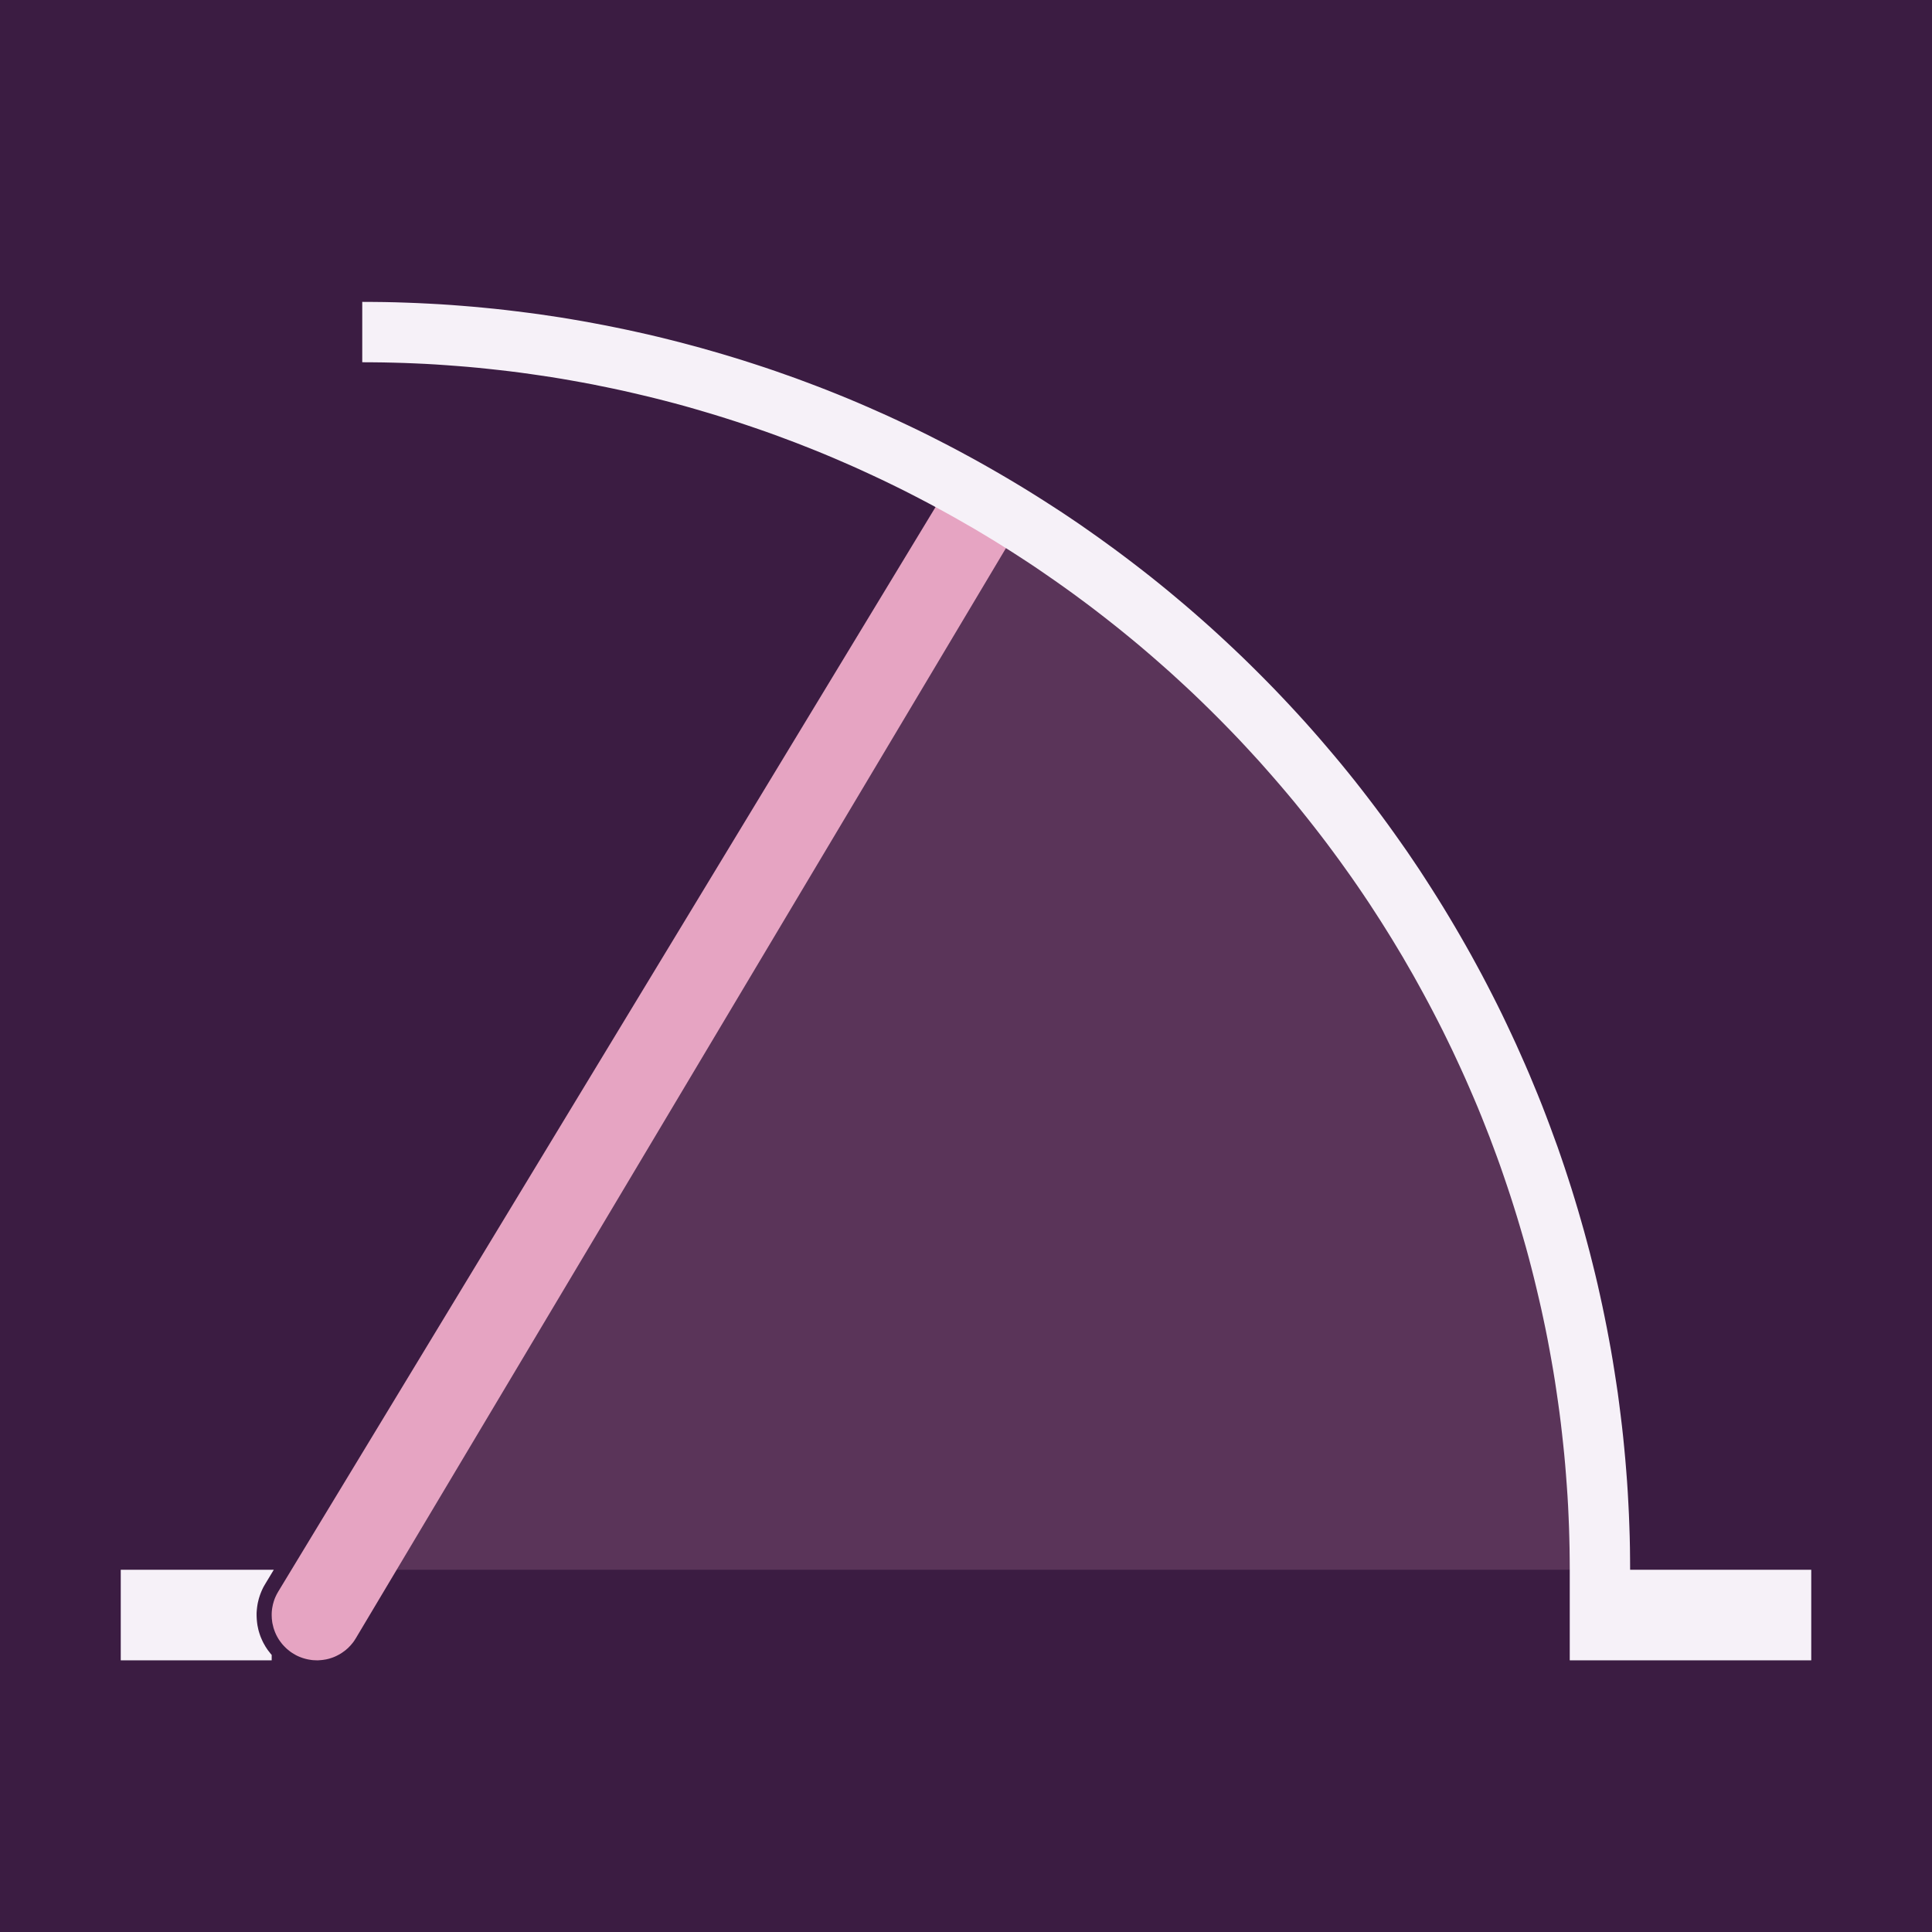
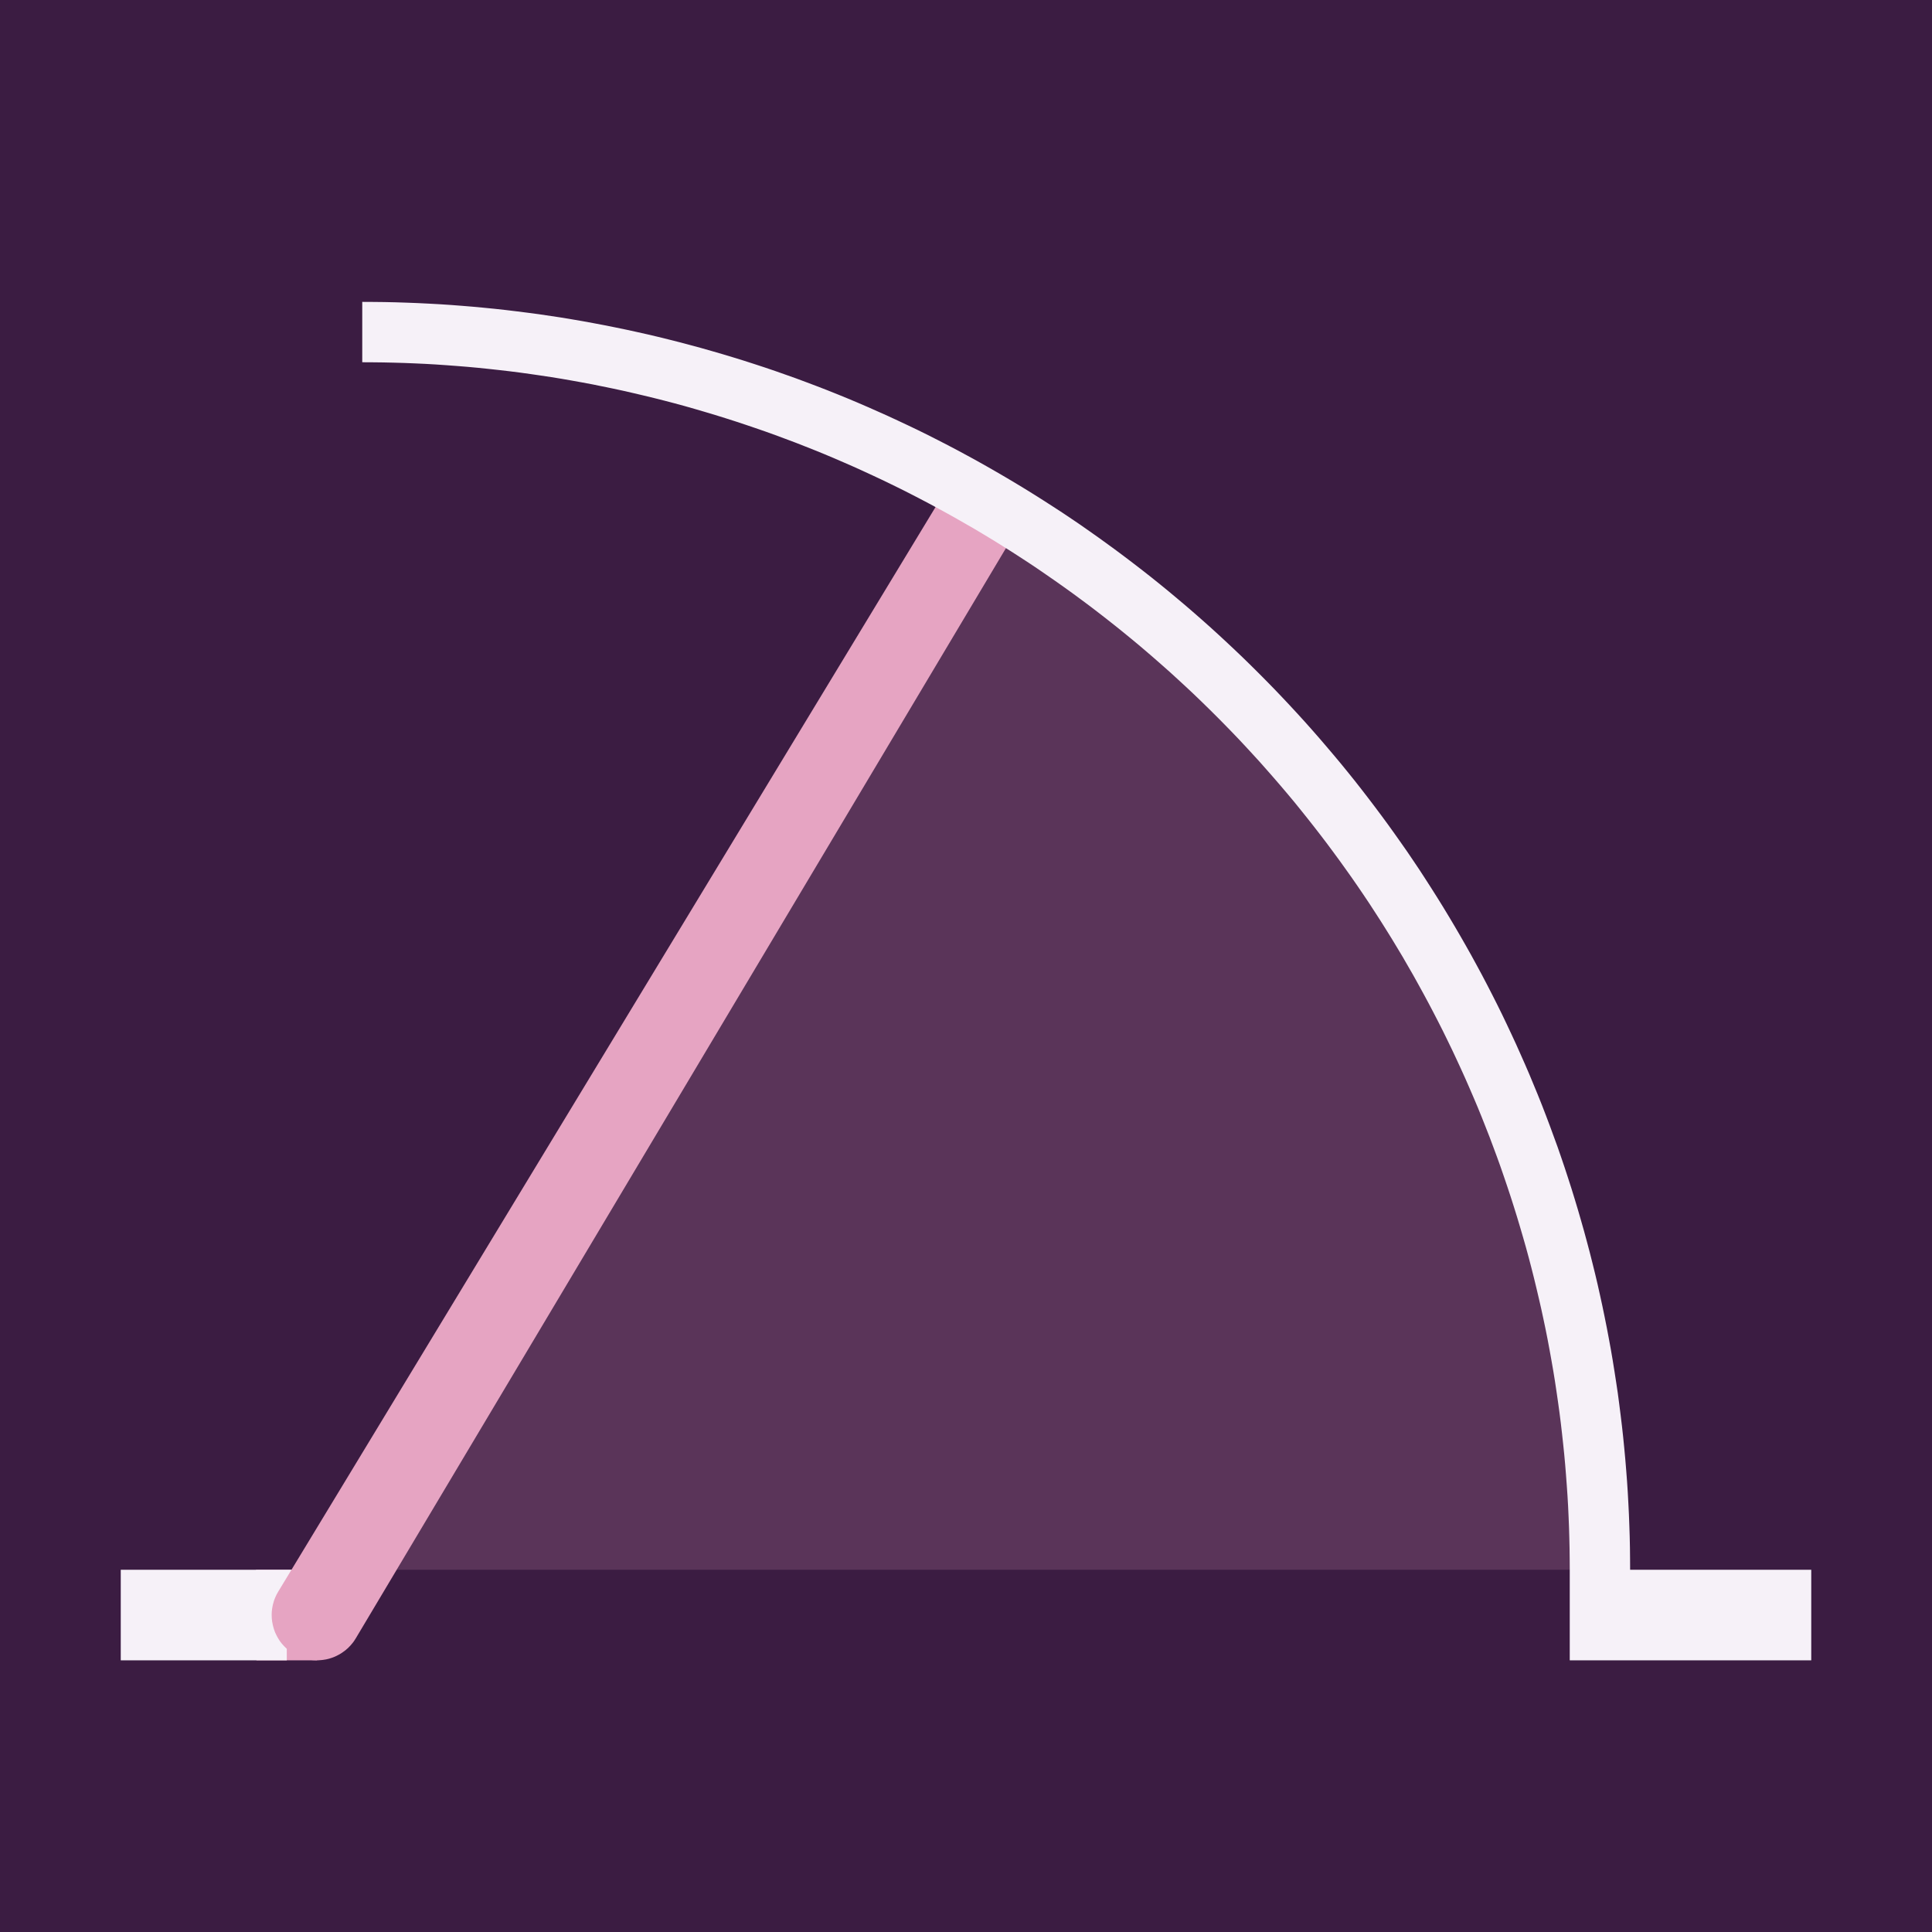
<svg xmlns="http://www.w3.org/2000/svg" width="512" height="512" viewBox="0 0 32 32">
  <rect width="32" height="32" fill="#3B1C42" />
  <path d="M5.701 26H26.5L26.499 25.822L26.497 25.644L26.493 25.466L26.488 25.288L26.481 25.11L26.472 24.933L26.462 24.755L26.451 24.577L26.437 24.4L26.423 24.222L26.407 24.045L26.389 23.868L26.369 23.691L26.349 23.514L26.326 23.337L26.302 23.161L26.277 22.985L26.25 22.809L26.222 22.633L26.192 22.458L26.16 22.283L26.127 22.108L26.093 21.933L26.056 21.759L26.019 21.585L25.98 21.411L25.939 21.238L25.897 21.065L25.854 20.892L25.808 20.72L25.762 20.548L25.714 20.377L25.664 20.206L25.613 20.035L25.561 19.865L25.506 19.696L25.451 19.526L25.394 19.358L25.336 19.19L25.276 19.022L25.215 18.855L25.152 18.688L25.088 18.522L25.022 18.357L24.955 18.192L24.886 18.028L24.816 17.864L24.745 17.701L24.672 17.538L24.598 17.377L24.523 17.216L24.445 17.055L24.367 16.895L24.287 16.736L24.206 16.578L24.124 16.42L24.04 16.263L23.955 16.107L23.868 15.951L23.78 15.796L23.691 15.642L23.6 15.489L23.508 15.337L23.415 15.185L23.321 15.034L23.225 14.884L23.128 14.735L23.029 14.587L22.929 14.439L22.828 14.293L22.726 14.147L22.622 14.002L22.518 13.858L22.412 13.716L22.304 13.573L22.196 13.432L22.086 13.292L21.975 13.153L21.863 13.015L21.75 12.877L21.635 12.741L21.519 12.606L21.402 12.472L21.284 12.338L21.165 12.206L21.045 12.075L20.923 11.945L20.801 11.816L20.677 11.688L20.552 11.561L20.426 11.435L20.299 11.311L20.171 11.187L20.042 11.065L19.912 10.943L19.781 10.823L19.648 10.704L19.515 10.586L19.381 10.469L19.245 10.354L19.109 10.239L18.972 10.126L18.833 10.014L18.694 9.903L18.554 9.793L18.413 9.685L18.27 9.578L18.127 9.472L17.983 9.367L17.838 9.264L17.693 9.162L17.546 9.061L17.398 8.961L17.25 8.863L17.101 8.766L16.951 8.67L16.8 8.576L16.648 8.482L16.496 8.391L16.342 8.3Z" fill="#5A3459" />
  <path d="M15.755 7.97L15.903 8.051L16.05 8.133L16.197 8.216L16.342 8.3L16.487 8.386L16.632 8.472L16.775 8.56L16.918 8.649L5.894 27.134L5.88 27.156L5.866 27.178L5.851 27.199L5.835 27.219L5.818 27.239L5.801 27.259L5.783 27.277L5.765 27.296L5.745 27.313L5.726 27.33L5.705 27.346L5.684 27.361L5.663 27.376L5.641 27.39L5.619 27.403L5.596 27.415L5.573 27.427L5.549 27.438L5.525 27.448L5.501 27.457L5.476 27.465L5.451 27.473L5.426 27.479L5.401 27.485L5.375 27.489L5.35 27.493L5.324 27.496L5.298 27.498L5.272 27.5L5.246 27.5L5.22 27.499L5.194 27.498L5.169 27.496L5.143 27.492L5.117 27.488L5.092 27.483L5.066 27.477L5.041 27.47L5.017 27.463L4.992 27.454L4.968 27.445L4.944 27.435L4.92 27.424L4.897 27.412L4.875 27.399L4.853 27.386L4.831 27.372L4.809 27.357L4.789 27.341L4.769 27.325L4.749 27.308L4.73 27.29L4.712 27.272L4.694 27.253L4.677 27.234L4.66 27.213L4.645 27.193L4.63 27.172L4.615 27.15L4.602 27.128L4.589 27.105L4.577 27.082L4.566 27.058L4.556 27.035L4.547 27.011L4.538 26.986L4.53 26.961L4.524 26.936L4.518 26.911L4.512 26.886L4.508 26.86L4.505 26.834L4.502 26.808L4.501 26.782L4.5 26.757L4.5 26.731L4.501 26.705L4.503 26.679L4.506 26.653L4.51 26.627L4.515 26.602L4.52 26.576L4.527 26.551L4.534 26.526L4.542 26.502L4.551 26.477L4.561 26.453L4.572 26.43L4.583 26.407L4.596 26.384L4.609 26.361Z" fill="#E6A4C2" />
-   <path d="M2 26H4.535L4.395 26.232L4.378 26.261L4.361 26.291L4.346 26.322L4.332 26.353L4.319 26.385L4.307 26.417L4.296 26.45L4.286 26.483L4.278 26.516L4.27 26.549L4.264 26.583L4.259 26.617L4.255 26.651L4.252 26.685L4.25 26.719L4.25 26.753L4.251 26.788L4.253 26.822L4.256 26.856L4.26 26.89L4.265 26.924L4.272 26.957L4.279 26.991L4.288 27.024L4.298 27.057L4.309 27.089L4.321 27.121L4.335 27.153L4.349 27.184L4.364 27.214L4.381 27.244L4.398 27.274L4.417 27.303L4.436 27.331L4.457 27.358L4.478 27.385L4.5 27.411L4.5 27.5H2ZM26 27.5H30V26H27L26.999 25.817L26.997 25.634L26.993 25.45L26.987 25.267L26.98 25.084L26.971 24.901L26.961 24.718L26.949 24.535L26.935 24.352L26.92 24.17L26.903 23.987L26.885 23.805L26.865 23.623L26.843 23.441L26.82 23.259L26.796 23.077L26.769 22.896L26.741 22.715L26.712 22.534L26.681 22.353L26.648 22.173L26.614 21.993L26.578 21.813L26.541 21.634L26.502 21.455L26.462 21.276L26.42 21.098L26.376 20.92L26.331 20.742L26.284 20.565L26.236 20.388L26.186 20.212L26.135 20.036L26.082 19.86L26.028 19.685L25.972 19.511L25.915 19.337L25.856 19.163L25.796 18.99L25.733 18.818L25.67 18.646L25.605 18.474L25.539 18.303L25.471 18.133L25.401 17.964L25.331 17.795L25.258 17.626L25.184 17.459L25.109 17.291L25.032 17.125L24.954 16.959L24.875 16.794L24.794 16.63L24.711 16.466L24.627 16.303L24.542 16.141L24.455 15.98L24.367 15.819L24.277 15.659L24.186 15.5L24.094 15.342L24 15.184L23.905 15.027L23.809 14.872L23.711 14.717L23.612 14.563L23.512 14.409L23.41 14.257L23.307 14.105L23.202 13.955L23.096 13.805L22.989 13.656L22.881 13.509L22.771 13.362L22.66 13.216L22.548 13.071L22.435 12.927L22.32 12.784L22.204 12.642L22.087 12.502L21.968 12.362L21.849 12.223L21.728 12.085L21.606 11.948L21.483 11.813L21.358 11.678L21.233 11.545L21.106 11.412L20.978 11.281L20.849 11.151L20.719 11.022L20.588 10.894L20.455 10.767L20.322 10.642L20.187 10.517L20.052 10.394L19.915 10.272L19.777 10.151L19.638 10.031L19.498 9.913L19.358 9.796L19.216 9.68L19.073 9.565L18.929 9.452L18.784 9.34L18.638 9.229L18.491 9.119L18.343 9.011L18.195 8.904L18.045 8.798L17.895 8.693L17.743 8.59L17.591 8.488L17.437 8.388L17.283 8.289L17.128 8.191L16.973 8.095L16.816 8L16.658 7.906L16.5 7.814L16.341 7.723L16.181 7.633L16.02 7.545L15.859 7.458L15.697 7.373L15.534 7.289L15.37 7.206L15.206 7.125L15.041 7.046L14.875 6.968L14.709 6.891L14.541 6.816L14.374 6.742L14.205 6.669L14.036 6.598L13.867 6.529L13.697 6.461L13.526 6.395L13.354 6.33L13.182 6.266L13.01 6.205L12.837 6.144L12.663 6.085L12.489 6.028L12.315 5.972L12.14 5.918L11.964 5.865L11.788 5.814L11.612 5.764L11.435 5.716L11.258 5.669L11.08 5.624L10.902 5.58L10.724 5.538L10.545 5.498L10.366 5.459L10.187 5.422L10.007 5.386L9.827 5.352L9.647 5.319L9.466 5.288L9.285 5.258L9.104 5.231L8.923 5.204L8.741 5.18L8.559 5.157L8.377 5.135L8.195 5.115L8.013 5.097L7.83 5.08L7.648 5.065L7.465 5.051L7.282 5.039L7.099 5.029L6.916 5.02L6.733 5.013L6.55 5.007L6.367 5.003L6.183 5.001L6 5V6L6.175 6.001L6.349 6.003L6.524 6.007L6.698 6.012L6.872 6.019L7.047 6.027L7.221 6.037L7.395 6.049L7.569 6.062L7.743 6.076L7.917 6.092L8.091 6.11L8.264 6.129L8.437 6.149L8.611 6.171L8.784 6.195L8.956 6.22L9.129 6.246L9.301 6.274L9.473 6.304L9.645 6.335L9.816 6.367L9.987 6.402L10.158 6.437L10.329 6.474L10.499 6.513L10.669 6.553L10.838 6.594L11.008 6.637L11.176 6.681L11.345 6.727L11.513 6.775L11.68 6.824L11.847 6.874L12.014 6.926L12.18 6.979L12.346 7.034L12.511 7.09L12.676 7.147L12.84 7.206L13.004 7.267L13.167 7.328L13.33 7.392L13.492 7.456L13.654 7.522L13.815 7.59L13.975 7.659L14.135 7.729L14.294 7.801L14.452 7.874L14.61 7.948L14.767 8.024L14.924 8.101L15.08 8.18L15.235 8.26L15.389 8.341L15.543 8.424L15.696 8.508L15.848 8.593L16 8.68L16.151 8.767L16.301 8.857L16.45 8.947L16.598 9.039L16.746 9.132L16.893 9.227L17.039 9.322L17.184 9.419L17.328 9.518L17.471 9.617L17.614 9.718L17.756 9.82L17.896 9.923L18.036 10.027L18.175 10.133L18.313 10.24L18.45 10.348L18.586 10.457L18.722 10.568L18.856 10.679L18.989 10.792L19.121 10.906L19.252 11.021L19.383 11.137L19.512 11.255L19.64 11.373L19.767 11.492L19.893 11.613L20.018 11.735L20.142 11.858L20.265 11.982L20.387 12.107L20.508 12.233L20.627 12.36L20.745 12.488L20.863 12.617L20.979 12.748L21.094 12.879L21.208 13.011L21.321 13.144L21.433 13.278L21.543 13.414L21.652 13.55L21.76 13.687L21.867 13.825L21.973 13.964L22.077 14.104L22.18 14.244L22.282 14.386L22.383 14.528L22.483 14.672L22.581 14.816L22.678 14.961L22.773 15.107L22.868 15.254L22.961 15.402L23.053 15.55L23.143 15.699L23.233 15.849L23.32 16L23.407 16.151L23.492 16.304L23.576 16.457L23.659 16.611L23.74 16.765L23.82 16.92L23.899 17.076L23.976 17.233L24.052 17.39L24.126 17.548L24.199 17.706L24.271 17.865L24.341 18.025L24.41 18.185L24.478 18.346L24.544 18.508L24.608 18.67L24.672 18.833L24.733 18.996L24.794 19.16L24.853 19.324L24.91 19.489L24.966 19.654L25.021 19.82L25.074 19.986L25.126 20.153L25.176 20.32L25.225 20.487L25.273 20.655L25.319 20.824L25.363 20.992L25.406 21.162L25.447 21.331L25.487 21.501L25.526 21.671L25.563 21.842L25.599 22.013L25.633 22.184L25.665 22.355L25.696 22.527L25.726 22.699L25.754 22.871L25.78 23.044L25.805 23.216L25.829 23.39L25.851 23.563L25.871 23.736L25.89 23.909L25.908 24.083L25.924 24.257L25.938 24.431L25.951 24.605L25.963 24.779L25.973 24.953L25.981 25.128L25.988 25.302L25.993 25.477L25.997 25.651L25.999 25.826L26 26Z" fill="#F6F1F8" />
+   <path d="M4.243 26L5.12 26L4.822 26.491L5.25 26.75L5.25 27.5L4.25 27.5L4.225 27.466L4.201 27.43L4.179 27.394L4.158 27.358L4.138 27.32L4.119 27.282L4.101 27.244L4.085 27.204L4.071 27.164L4.057 27.124L4.045 27.083L4.035 27.042L4.025 27.001L4.018 26.959L4.011 26.917L4.006 26.875L4.003 26.833L4.001 26.79L4 26.748L4.001 26.706L4.003 26.663L4.007 26.621L4.012 26.579L4.018 26.537L4.026 26.495L4.036 26.454L4.046 26.413L4.059 26.372L4.072 26.332L4.087 26.292L4.103 26.253L4.121 26.214L4.139 26.176L4.16 26.139L4.181 26.102Z" fill="#E6A4C2" />
+   <path d="M2 26H4.828L4.609 26.361L4.596 26.384L4.583 26.407L4.572 26.43L4.561 26.454L4.551 26.478L4.542 26.502L4.534 26.527L4.527 26.552L4.52 26.577L4.515 26.602L4.51 26.628L4.506 26.653L4.503 26.679L4.501 26.705L4.5 26.731L4.5 26.757L4.501 26.783L4.502 26.809L4.505 26.835L4.508 26.861L4.513 26.886L4.518 26.912L4.524 26.937L4.531 26.962L4.538 26.987L4.547 27.011L4.556 27.036L4.567 27.059L4.578 27.083L4.59 27.106L4.603 27.129L4.616 27.151L4.63 27.173L4.645 27.194L4.661 27.215L4.678 27.235L4.695 27.254L4.713 27.273L4.731 27.291L4.75 27.309L4.75 27.5H2ZM26 27.5H30V26H27L26.999 25.817L26.997 25.634L26.993 25.45L26.987 25.267L26.98 25.084L26.971 24.901L26.961 24.718L26.949 24.535L26.935 24.352L26.92 24.17L26.903 23.987L26.885 23.805L26.865 23.623L26.843 23.441L26.82 23.259L26.796 23.077L26.769 22.896L26.741 22.715L26.712 22.534L26.681 22.353L26.648 22.173L26.614 21.993L26.578 21.813L26.541 21.634L26.502 21.455L26.462 21.276L26.42 21.098L26.376 20.92L26.331 20.742L26.284 20.565L26.236 20.388L26.186 20.212L26.135 20.036L26.082 19.86L26.028 19.685L25.972 19.511L25.915 19.337L25.856 19.163L25.796 18.99L25.733 18.818L25.67 18.646L25.605 18.474L25.539 18.303L25.471 18.133L25.401 17.964L25.331 17.795L25.258 17.626L25.184 17.459L25.109 17.291L25.032 17.125L24.954 16.959L24.875 16.794L24.794 16.63L24.711 16.466L24.627 16.303L24.542 16.141L24.455 15.98L24.367 15.819L24.277 15.659L24.186 15.5L24.094 15.342L24 15.184L23.905 15.027L23.809 14.872L23.711 14.717L23.612 14.563L23.512 14.409L23.41 14.257L23.307 14.105L23.202 13.955L23.096 13.805L22.989 13.656L22.881 13.509L22.771 13.362L22.66 13.216L22.548 13.071L22.435 12.927L22.32 12.784L22.204 12.642L22.087 12.502L21.968 12.362L21.849 12.223L21.728 12.085L21.606 11.948L21.483 11.813L21.358 11.678L21.233 11.545L21.106 11.412L20.978 11.281L20.849 11.151L20.719 11.022L20.588 10.894L20.455 10.767L20.322 10.642L20.187 10.517L20.052 10.394L19.915 10.272L19.777 10.151L19.638 10.031L19.498 9.913L19.358 9.796L19.216 9.68L19.073 9.565L18.929 9.452L18.784 9.34L18.638 9.229L18.491 9.119L18.343 9.011L18.195 8.904L18.045 8.798L17.895 8.693L17.743 8.59L17.591 8.488L17.437 8.388L17.283 8.289L17.128 8.191L16.973 8.095L16.816 8L16.658 7.906L16.5 7.814L16.341 7.723L16.181 7.633L16.02 7.545L15.859 7.458L15.697 7.373L15.534 7.289L15.37 7.206L15.206 7.125L15.041 7.046L14.875 6.968L14.709 6.891L14.541 6.816L14.374 6.742L14.205 6.669L14.036 6.598L13.867 6.529L13.697 6.461L13.526 6.395L13.354 6.33L13.182 6.266L13.01 6.205L12.837 6.144L12.663 6.085L12.489 6.028L12.315 5.972L12.14 5.918L11.964 5.865L11.788 5.814L11.612 5.764L11.435 5.716L11.258 5.669L11.08 5.624L10.902 5.58L10.724 5.538L10.545 5.498L10.366 5.459L10.187 5.422L10.007 5.386L9.827 5.352L9.647 5.319L9.466 5.288L9.285 5.258L9.104 5.231L8.923 5.204L8.741 5.18L8.559 5.157L8.377 5.135L8.195 5.115L8.013 5.097L7.83 5.08L7.648 5.065L7.465 5.051L7.282 5.039L7.099 5.029L6.916 5.02L6.733 5.013L6.55 5.007L6.367 5.003L6.183 5.001L6 5V6L6.175 6.001L6.349 6.003L6.524 6.007L6.698 6.012L6.872 6.019L7.047 6.027L7.221 6.037L7.395 6.049L7.569 6.062L7.743 6.076L7.917 6.092L8.091 6.11L8.264 6.129L8.437 6.149L8.611 6.171L8.784 6.195L8.956 6.22L9.129 6.246L9.301 6.274L9.473 6.304L9.645 6.335L9.816 6.367L9.987 6.402L10.158 6.437L10.329 6.474L10.499 6.513L10.669 6.553L10.838 6.594L11.008 6.637L11.176 6.681L11.345 6.727L11.513 6.775L11.68 6.824L11.847 6.874L12.014 6.926L12.18 6.979L12.346 7.034L12.511 7.09L12.676 7.147L12.84 7.206L13.004 7.267L13.167 7.328L13.33 7.392L13.492 7.456L13.654 7.522L13.815 7.59L13.975 7.659L14.135 7.729L14.294 7.801L14.452 7.874L14.61 7.948L14.767 8.024L14.924 8.101L15.08 8.18L15.235 8.26L15.389 8.341L15.543 8.424L15.696 8.508L15.848 8.593L16 8.68L16.151 8.767L16.301 8.857L16.45 8.947L16.598 9.039L16.746 9.132L16.893 9.227L17.039 9.322L17.184 9.419L17.328 9.518L17.471 9.617L17.614 9.718L17.756 9.82L17.896 9.923L18.036 10.027L18.175 10.133L18.313 10.24L18.45 10.348L18.586 10.457L18.722 10.568L18.856 10.679L18.989 10.792L19.121 10.906L19.252 11.021L19.383 11.137L19.512 11.255L19.64 11.373L19.767 11.492L19.893 11.613L20.018 11.735L20.142 11.858L20.265 11.982L20.387 12.107L20.508 12.233L20.627 12.36L20.745 12.488L20.863 12.617L20.979 12.748L21.094 12.879L21.208 13.011L21.321 13.144L21.433 13.278L21.543 13.414L21.652 13.55L21.76 13.687L21.867 13.825L21.973 13.964L22.077 14.104L22.18 14.244L22.282 14.386L22.383 14.528L22.483 14.672L22.581 14.816L22.678 14.961L22.773 15.107L22.868 15.254L22.961 15.402L23.053 15.55L23.143 15.699L23.233 15.849L23.32 16L23.407 16.151L23.492 16.304L23.576 16.457L23.659 16.611L23.74 16.765L23.82 16.92L23.899 17.076L23.976 17.233L24.052 17.39L24.126 17.548L24.199 17.706L24.271 17.865L24.341 18.025L24.41 18.185L24.478 18.346L24.544 18.508L24.608 18.67L24.672 18.833L24.733 18.996L24.794 19.16L24.853 19.324L24.91 19.489L24.966 19.654L25.021 19.82L25.074 19.986L25.126 20.153L25.176 20.32L25.225 20.487L25.273 20.655L25.319 20.824L25.363 20.992L25.406 21.162L25.447 21.331L25.487 21.501L25.526 21.671L25.563 21.842L25.599 22.013L25.633 22.184L25.665 22.355L25.696 22.527L25.726 22.699L25.754 22.871L25.78 23.044L25.805 23.216L25.829 23.39L25.851 23.563L25.871 23.736L25.89 23.909L25.908 24.083L25.924 24.257L25.938 24.431L25.951 24.605L25.963 24.779L25.973 24.953L25.981 25.128L25.988 25.302L25.993 25.477L25.997 25.651L25.999 25.826L26 26Z" fill="#F6F1F8" />
</svg>
